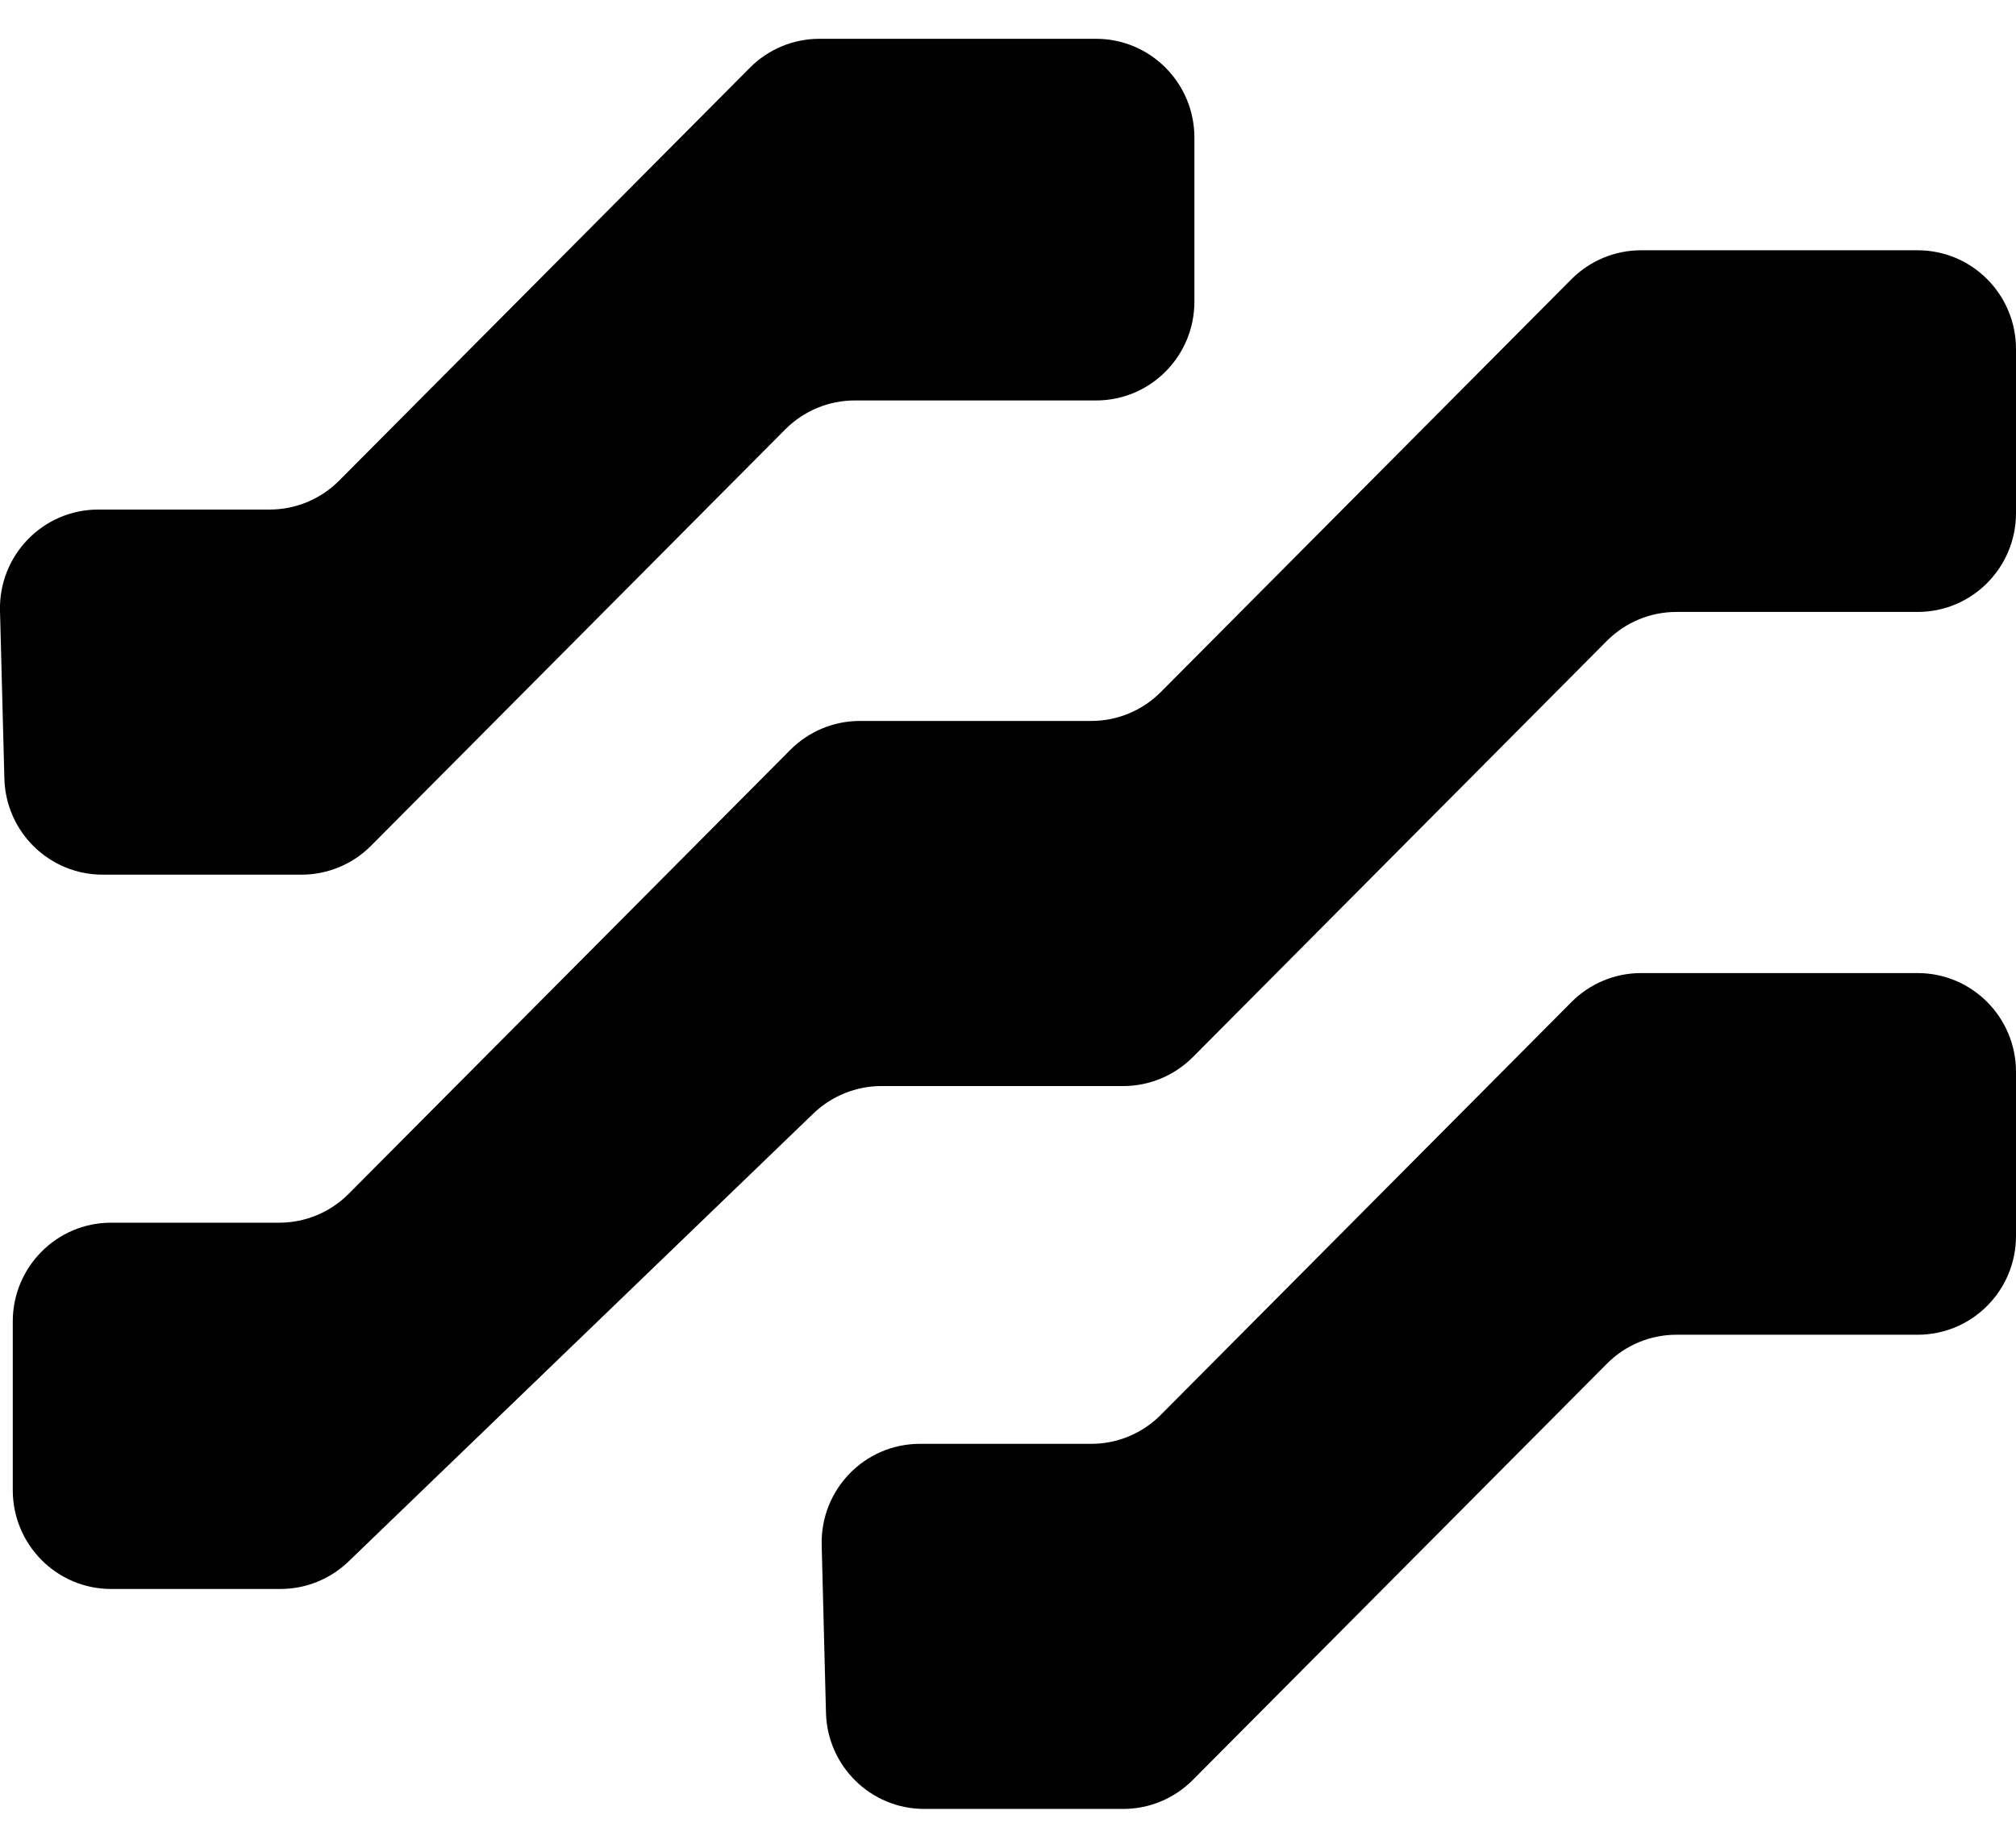
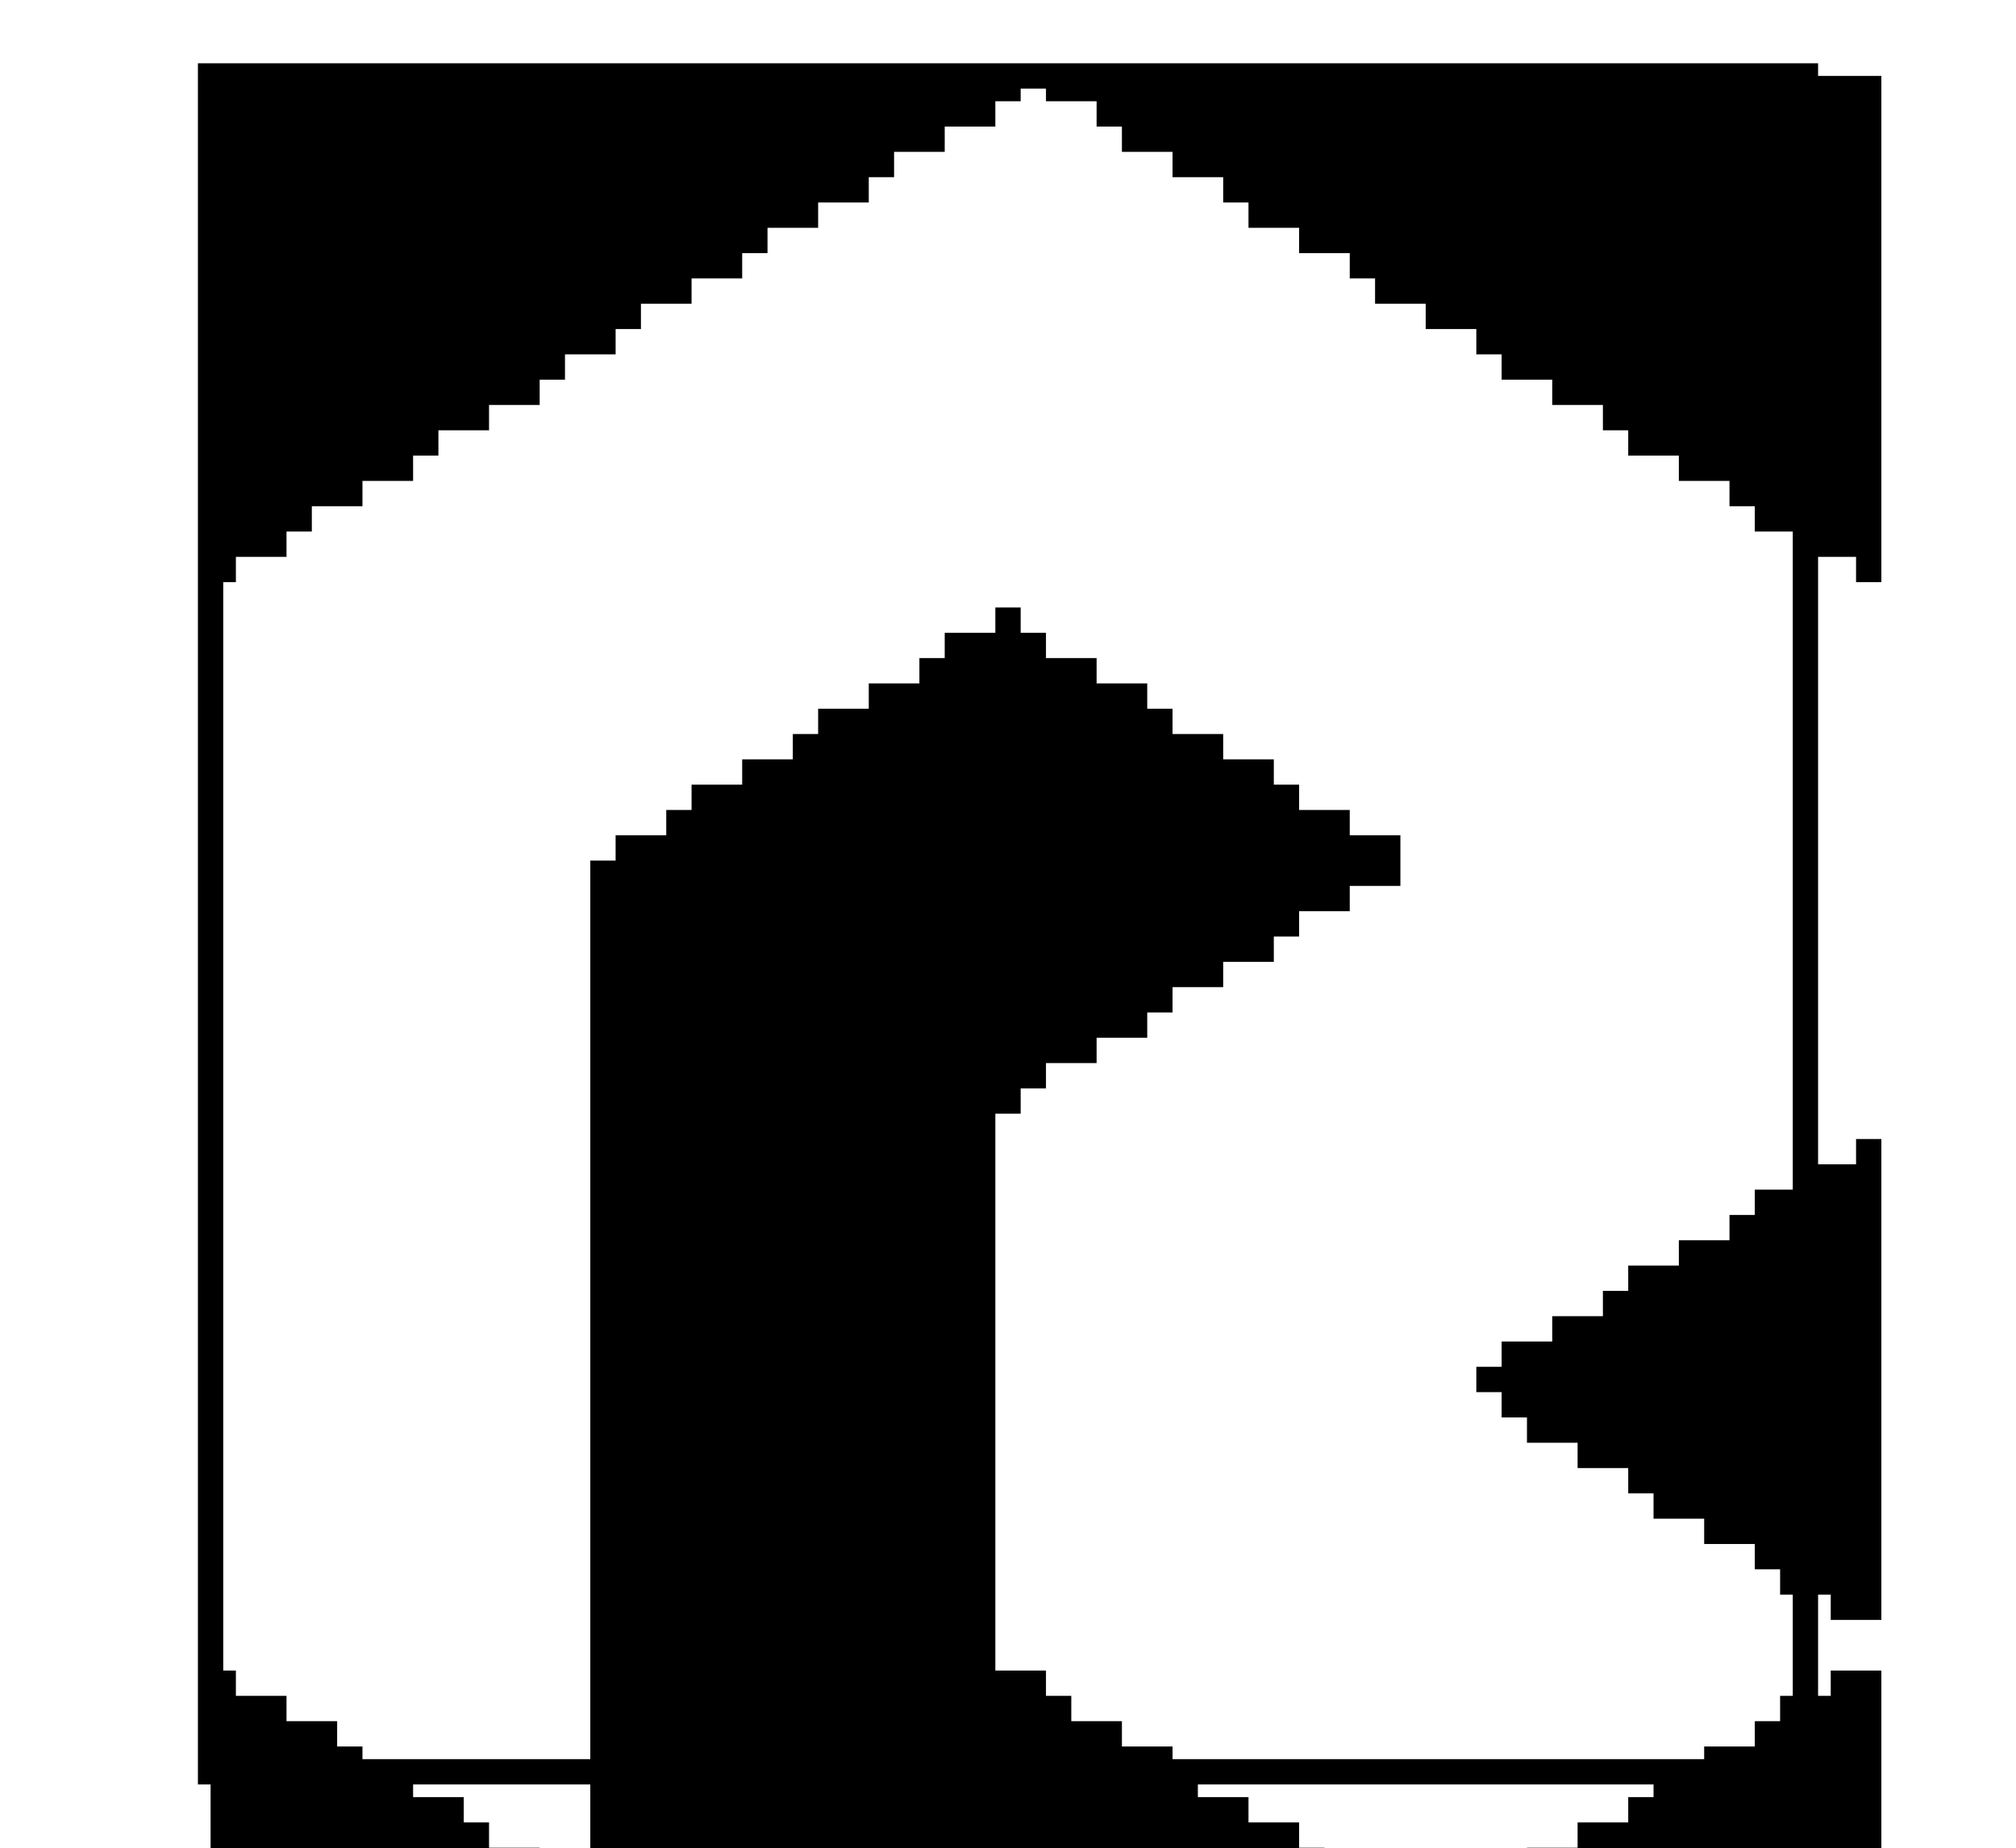
- <svg xmlns="http://www.w3.org/2000/svg" width="24" height="22" viewBox="0 0 24 22" fill="currentColor">
-   <path d="M13.049 0.462H9.754C9.444 0.462 9.146 0.586 8.927 0.807L4.038 5.722C3.818 5.943 3.521 6.067 3.21 6.067H1.17C0.512 6.067 -0.017 6.612 0 7.273L0.052 9.268C0.068 9.906 0.587 10.414 1.221 10.414H3.591C3.901 10.414 4.199 10.29 4.418 10.069L9.348 5.113C9.568 4.892 9.865 4.768 10.175 4.768H13.049C13.695 4.768 14.219 4.242 14.219 3.592V1.638C14.219 0.989 13.695 0.462 13.049 0.462Z" />
-   <path d="M19.535 11.586H22.83C23.476 11.586 24 12.113 24 12.762V14.716C24 15.366 23.476 15.892 22.83 15.892H19.957C19.647 15.892 19.349 16.016 19.13 16.237L14.2 21.193C13.98 21.414 13.683 21.538 13.373 21.538H11.003C10.368 21.538 9.849 21.03 9.833 20.392L9.782 18.397C9.765 17.736 10.293 17.191 10.951 17.191H12.992C13.302 17.191 13.6 17.067 13.819 16.846L18.708 11.931C18.928 11.71 19.225 11.586 19.535 11.586Z" />
-   <path d="M19.535 2.98L22.83 2.98C23.476 2.98 24 3.506 24 4.156V6.109C24 6.759 23.476 7.286 22.83 7.286H19.957C19.647 7.286 19.349 7.41 19.13 7.63L14.2 12.587C13.98 12.807 13.683 12.931 13.373 12.931H10.493C10.191 12.931 9.901 13.049 9.683 13.258L4.149 18.592C3.931 18.802 3.641 18.919 3.339 18.919H1.322C0.676 18.919 0.152 18.392 0.152 17.742V15.734C0.152 15.085 0.676 14.558 1.322 14.558H3.325C3.635 14.558 3.933 14.434 4.152 14.213L9.408 8.929C9.628 8.708 9.925 8.584 10.236 8.584H12.992C13.302 8.584 13.6 8.46 13.819 8.24L18.708 3.324C18.928 3.104 19.225 2.98 19.535 2.98Z" />
+ <svg xmlns="http://www.w3.org/2000/svg" version="1.1" width="24" height="22" viewBox="0 0 69 73" fill="currentColor">
+   <rect x="3" y="3" width="63" height="67" fill="none" stroke="currentColor" stroke-width="1" />
+   <path d="M0,0 L32,0 L32,1 L31,1 L31,2 L29,2 L29,3 L27,3 L27,4 L26,4 L26,5 L24,5 L24,6 L22,6 L22,7 L21,7 L21,8 L19,8 L19,9 L17,9 L17,10 L16,10 L16,11 L14,11 L14,12 L13,12 L13,13 L11,13 L11,14 L9,14 L9,15 L8,15 L8,16 L6,16 L6,17 L4,17 L4,18 L3,18 L3,19 L1,19 L1,20 L0,20 Z " transform="translate(3,3)" />
+   <path d="M0,0 L33,0 L33,20 L32,20 L32,19 L30,19 L30,18 L28,18 L28,17 L27,17 L27,16 L25,16 L25,15 L23,15 L23,14 L22,14 L22,13 L20,13 L20,12 L18,12 L18,11 L17,11 L17,10 L15,10 L15,9 L13,9 L13,8 L12,8 L12,7 L10,7 L10,6 L8,6 L8,5 L7,5 L7,4 L5,4 L5,3 L3,3 L3,2 L2,2 L2,1 L0,1 Z " transform="translate(36,3)" />
+   <path d="M0,0 L1,0 L1,1 L2,1 L2,2 L4,2 L4,3 L6,3 L6,4 L7,4 L7,5 L9,5 L9,6 L11,6 L11,7 L12,7 L12,8 L14,8 L14,9 L16,9 L16,11 L14,11 L14,12 L12,12 L12,13 L11,13 L11,14 L9,14 L9,15 L7,15 L7,16 L6,16 L6,17 L4,17 L4,18 L2,18 L2,19 L1,19 L1,20 L0,20 L0,42 L2,42 L2,43 L3,43 L3,44 L5,44 L5,45 L7,45 L7,46 L8,46 L8,47 L10,47 L10,48 L12,48 L12,49 L13,49 L13,50 L15,50 L15,51 L17,51 L17,52 L-16,52 L-16,10 L-15,10 L-15,9 L-13,9 L-13,8 L-12,8 L-12,7 L-10,7 L-10,6 L-8,6 L-8,5 L-7,5 L-7,4 L-5,4 L-5,3 L-3,3 L-3,2 L-2,2 L-2,1 L0,1 Z " transform="translate(34,24)" />
+   <path d="M0,0 L1,0 L1,19 L-1,19 L-1,18 L-3,18 L-3,17 L-4,17 L-4,16 L-6,16 L-6,15 L-8,15 L-8,14 L-9,14 L-9,13 L-11,13 L-11,12 L-13,12 L-13,11 L-14,11 L-14,10 L-15,10 L-15,9 L-14,9 L-14,8 L-12,8 L-12,7 L-10,7 L-10,6 L-9,6 L-9,5 L-7,5 L-7,4 L-5,4 L-5,3 L-4,3 L-4,2 L-2,2 L-2,1 L0,1 Z " transform="translate(68,45)" />
+   <path d="M0,0 L1,0 L1,1 L3,1 L3,2 L5,2 L5,3 L6,3 L6,4 L8,4 L8,5 L10,5 L10,6 L11,6 L11,7 L13,7 L13,8 L15,8 L15,9 L16,9 L16,10 L0,10 Z " transform="translate(3,66)" />
+   <path d="M0,0 L2,0 L2,10 L-15,10 L-15,9 L-13,9 L-13,8 L-12,8 L-12,7 L-10,7 L-10,6 L-8,6 L-8,5 L-7,5 L-7,4 L-5,4 L-5,3 L-3,3 L-3,2 L-2,2 L-2,1 L0,1 Z " transform="translate(67,66)" />
</svg>
